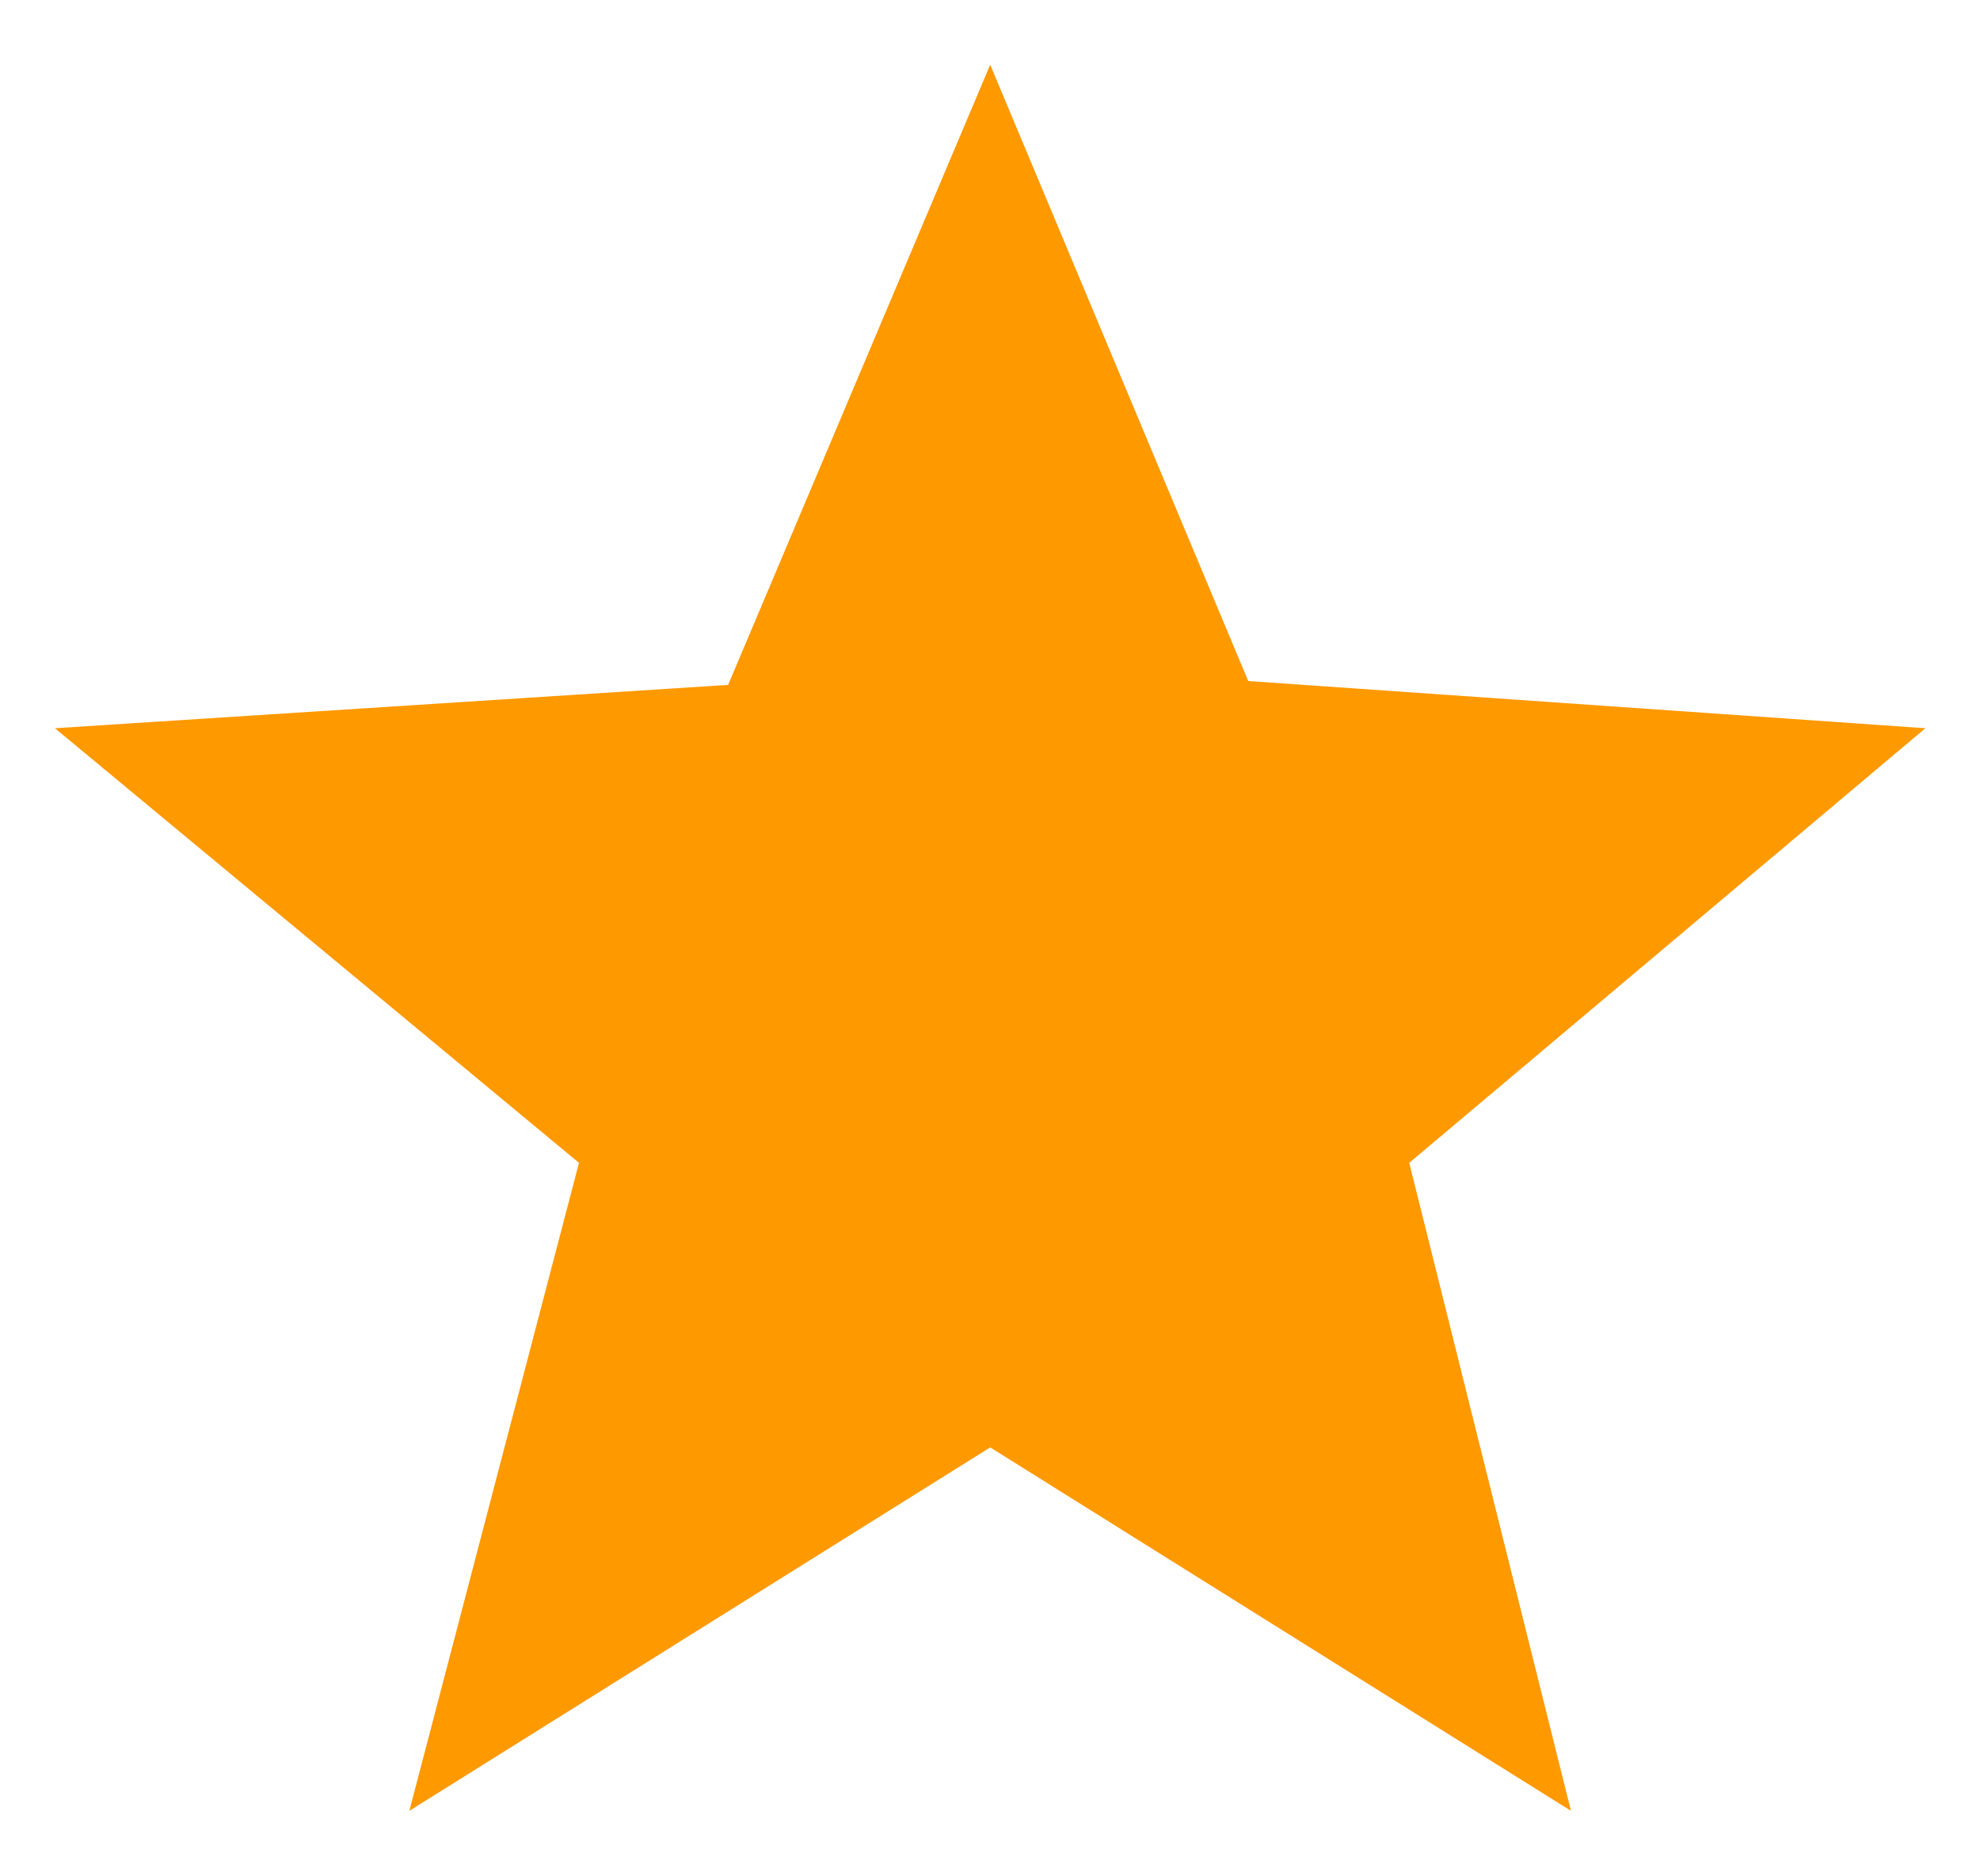
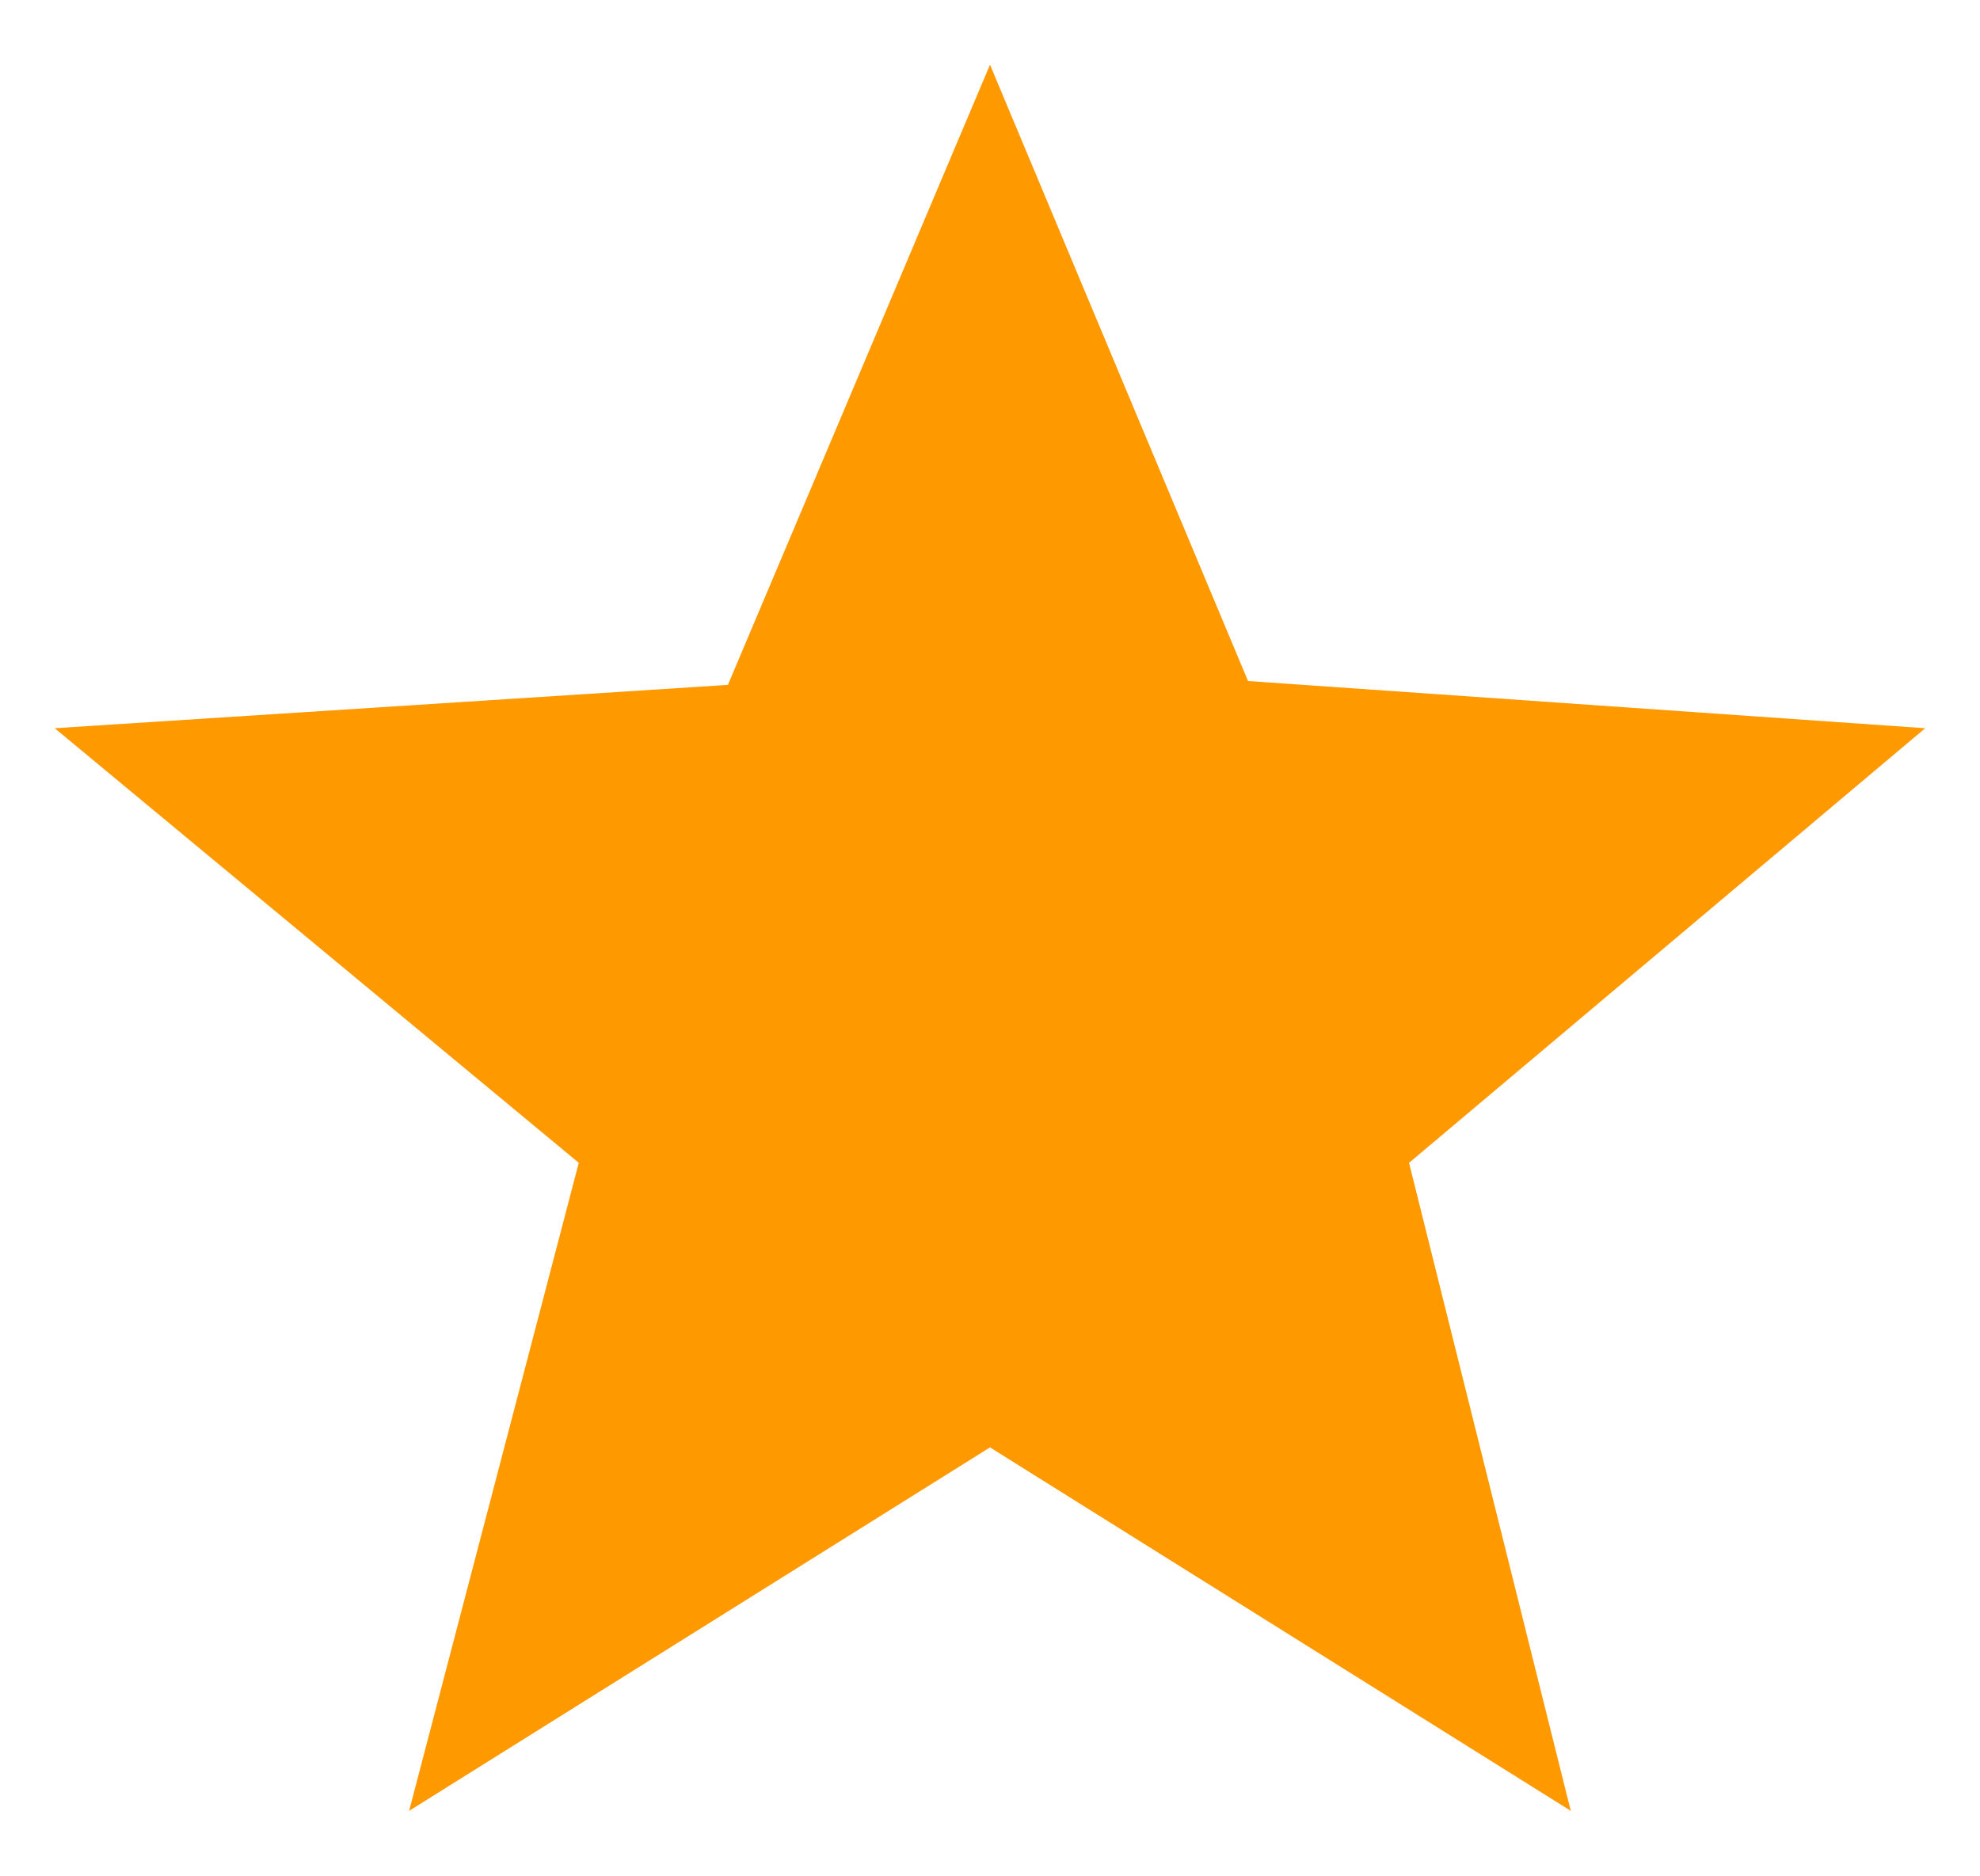
<svg xmlns="http://www.w3.org/2000/svg" width="19" height="18" viewBox="0 0 19 18" fill="none">
-   <path d="M9.502 0.621L11.978 6.536L18.476 6.989L13.523 11.16L15.075 17.379L9.502 13.891L3.928 17.379L5.556 11.16L0.527 6.989L6.987 6.573L9.502 0.621Z" fill="#FF9900" />
+   <path d="M9.5 0.621L11.976 6.536L18.474 6.989L13.521 11.16L15.073 17.379L9.5 13.891L3.926 17.379L5.554 11.16L0.525 6.989L6.985 6.573L9.5 0.621Z" fill="#FF9900" />
</svg>
